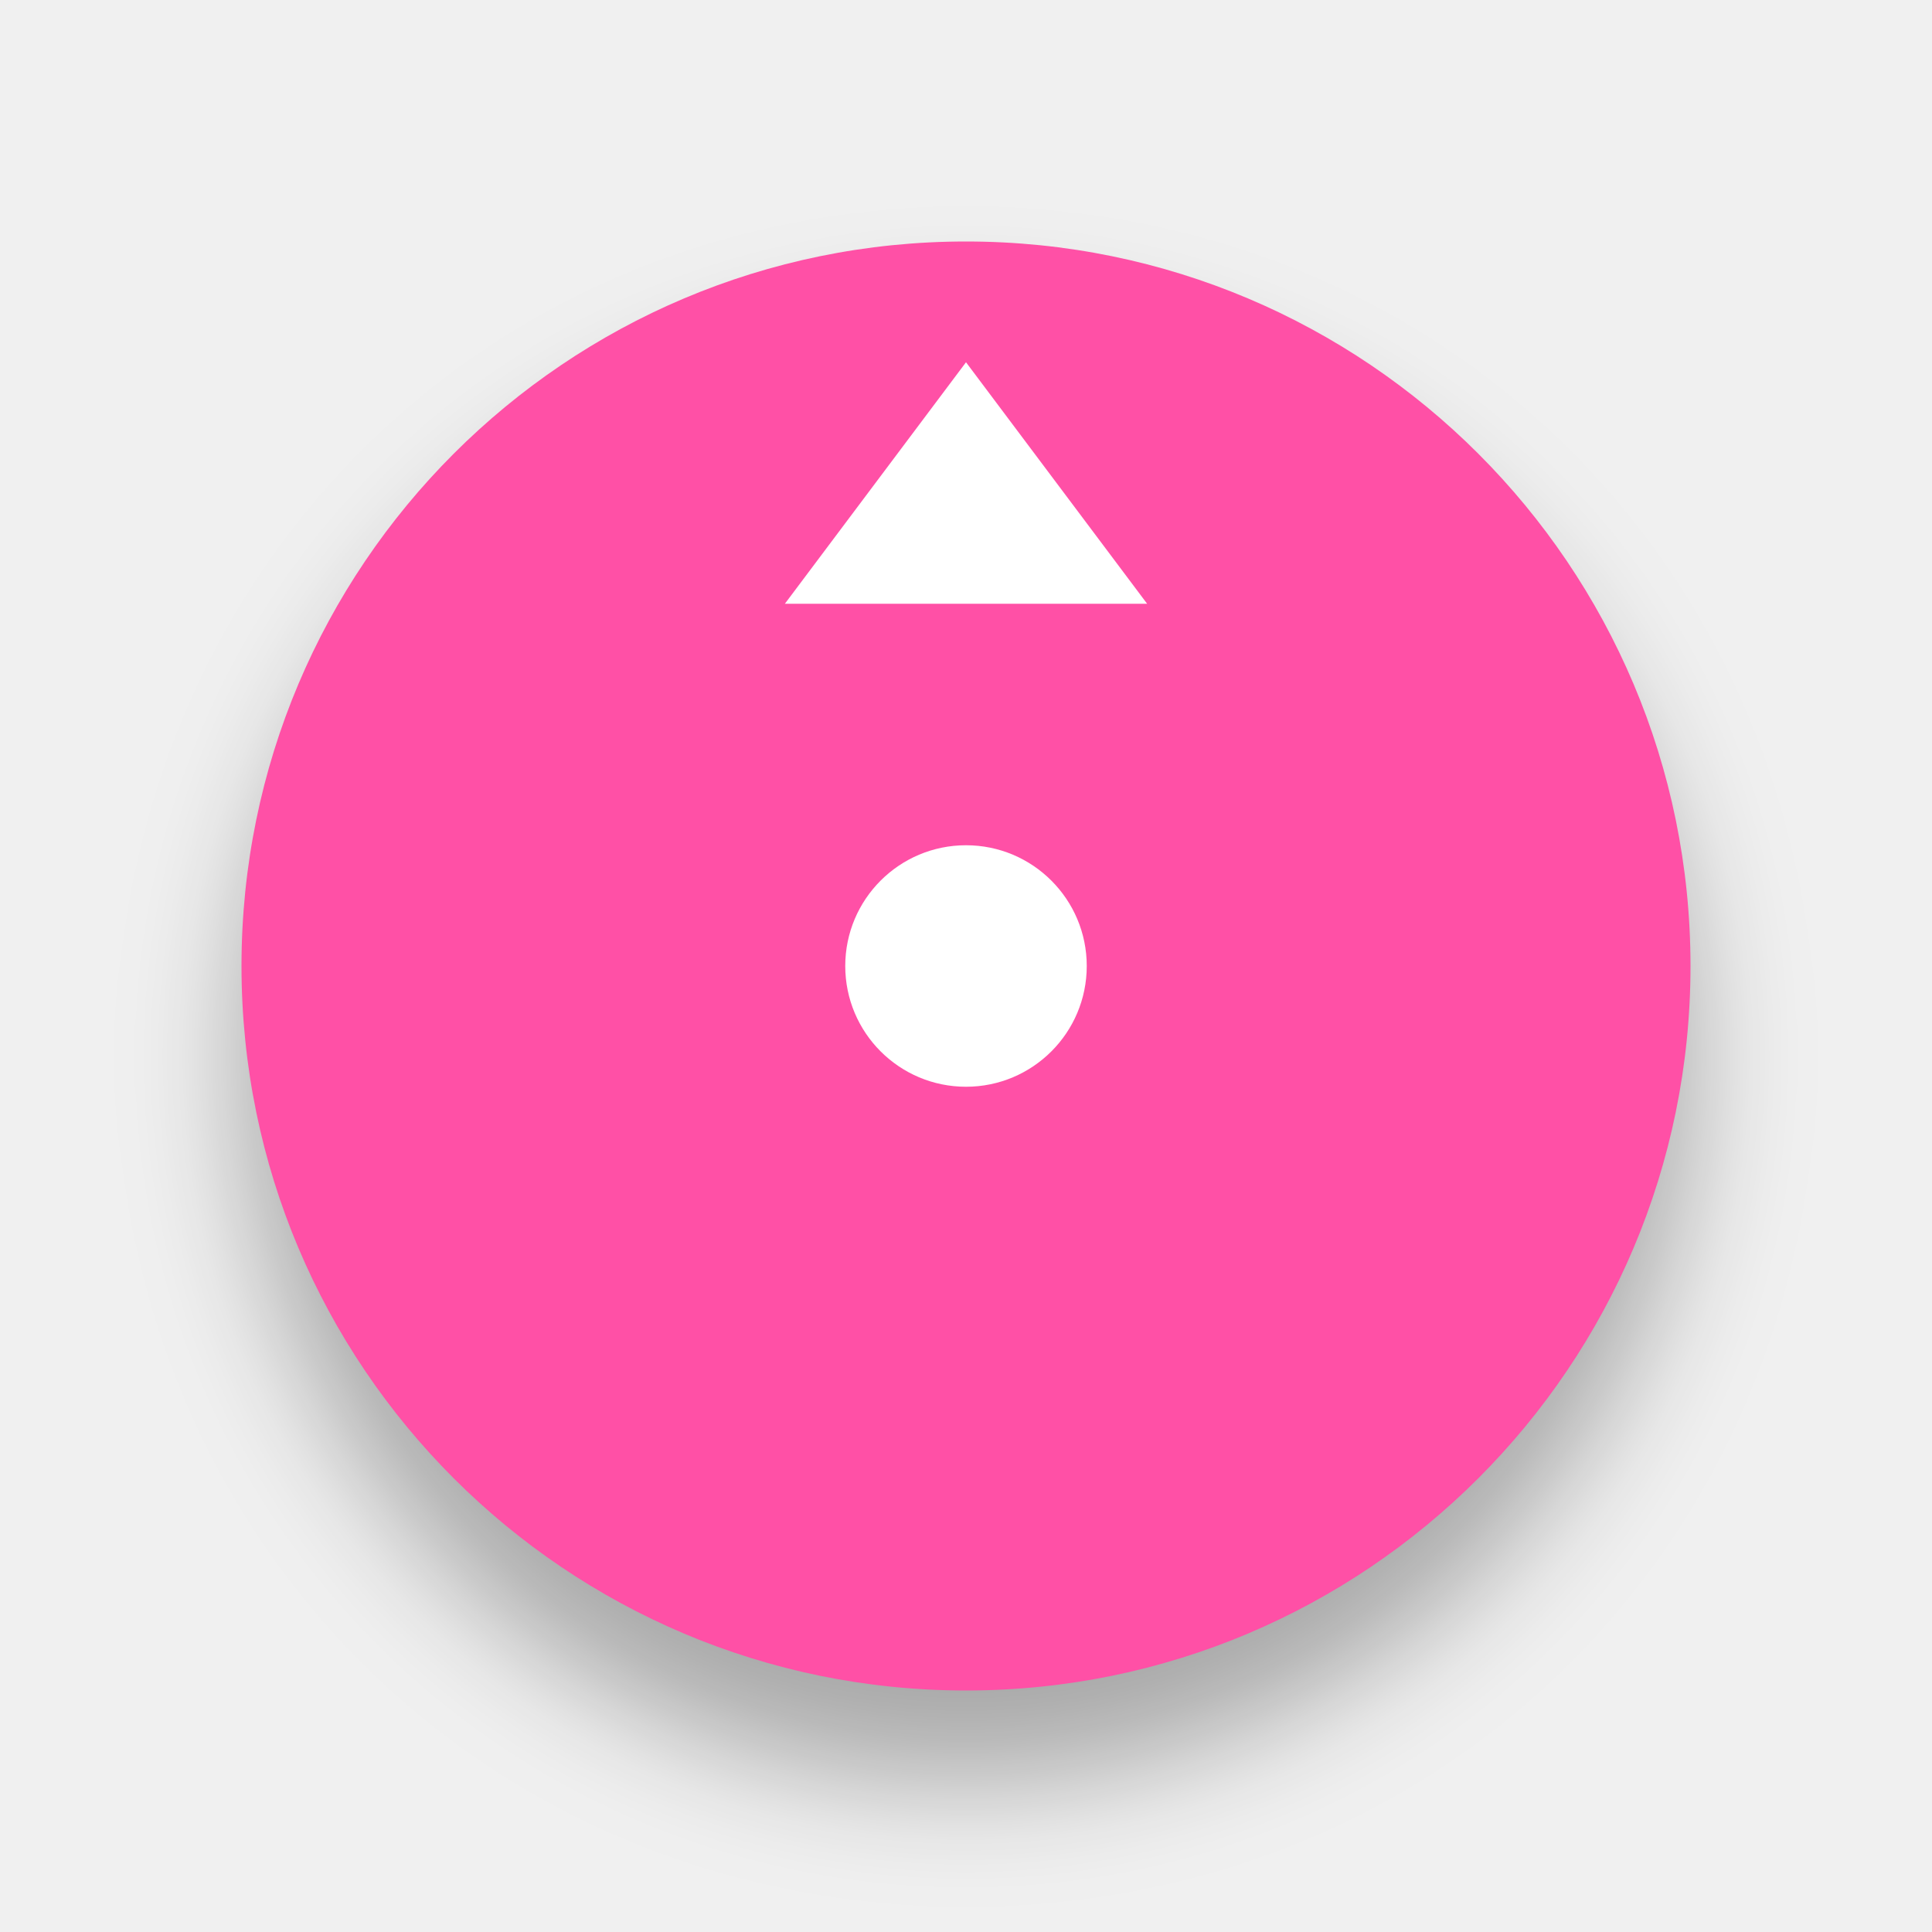
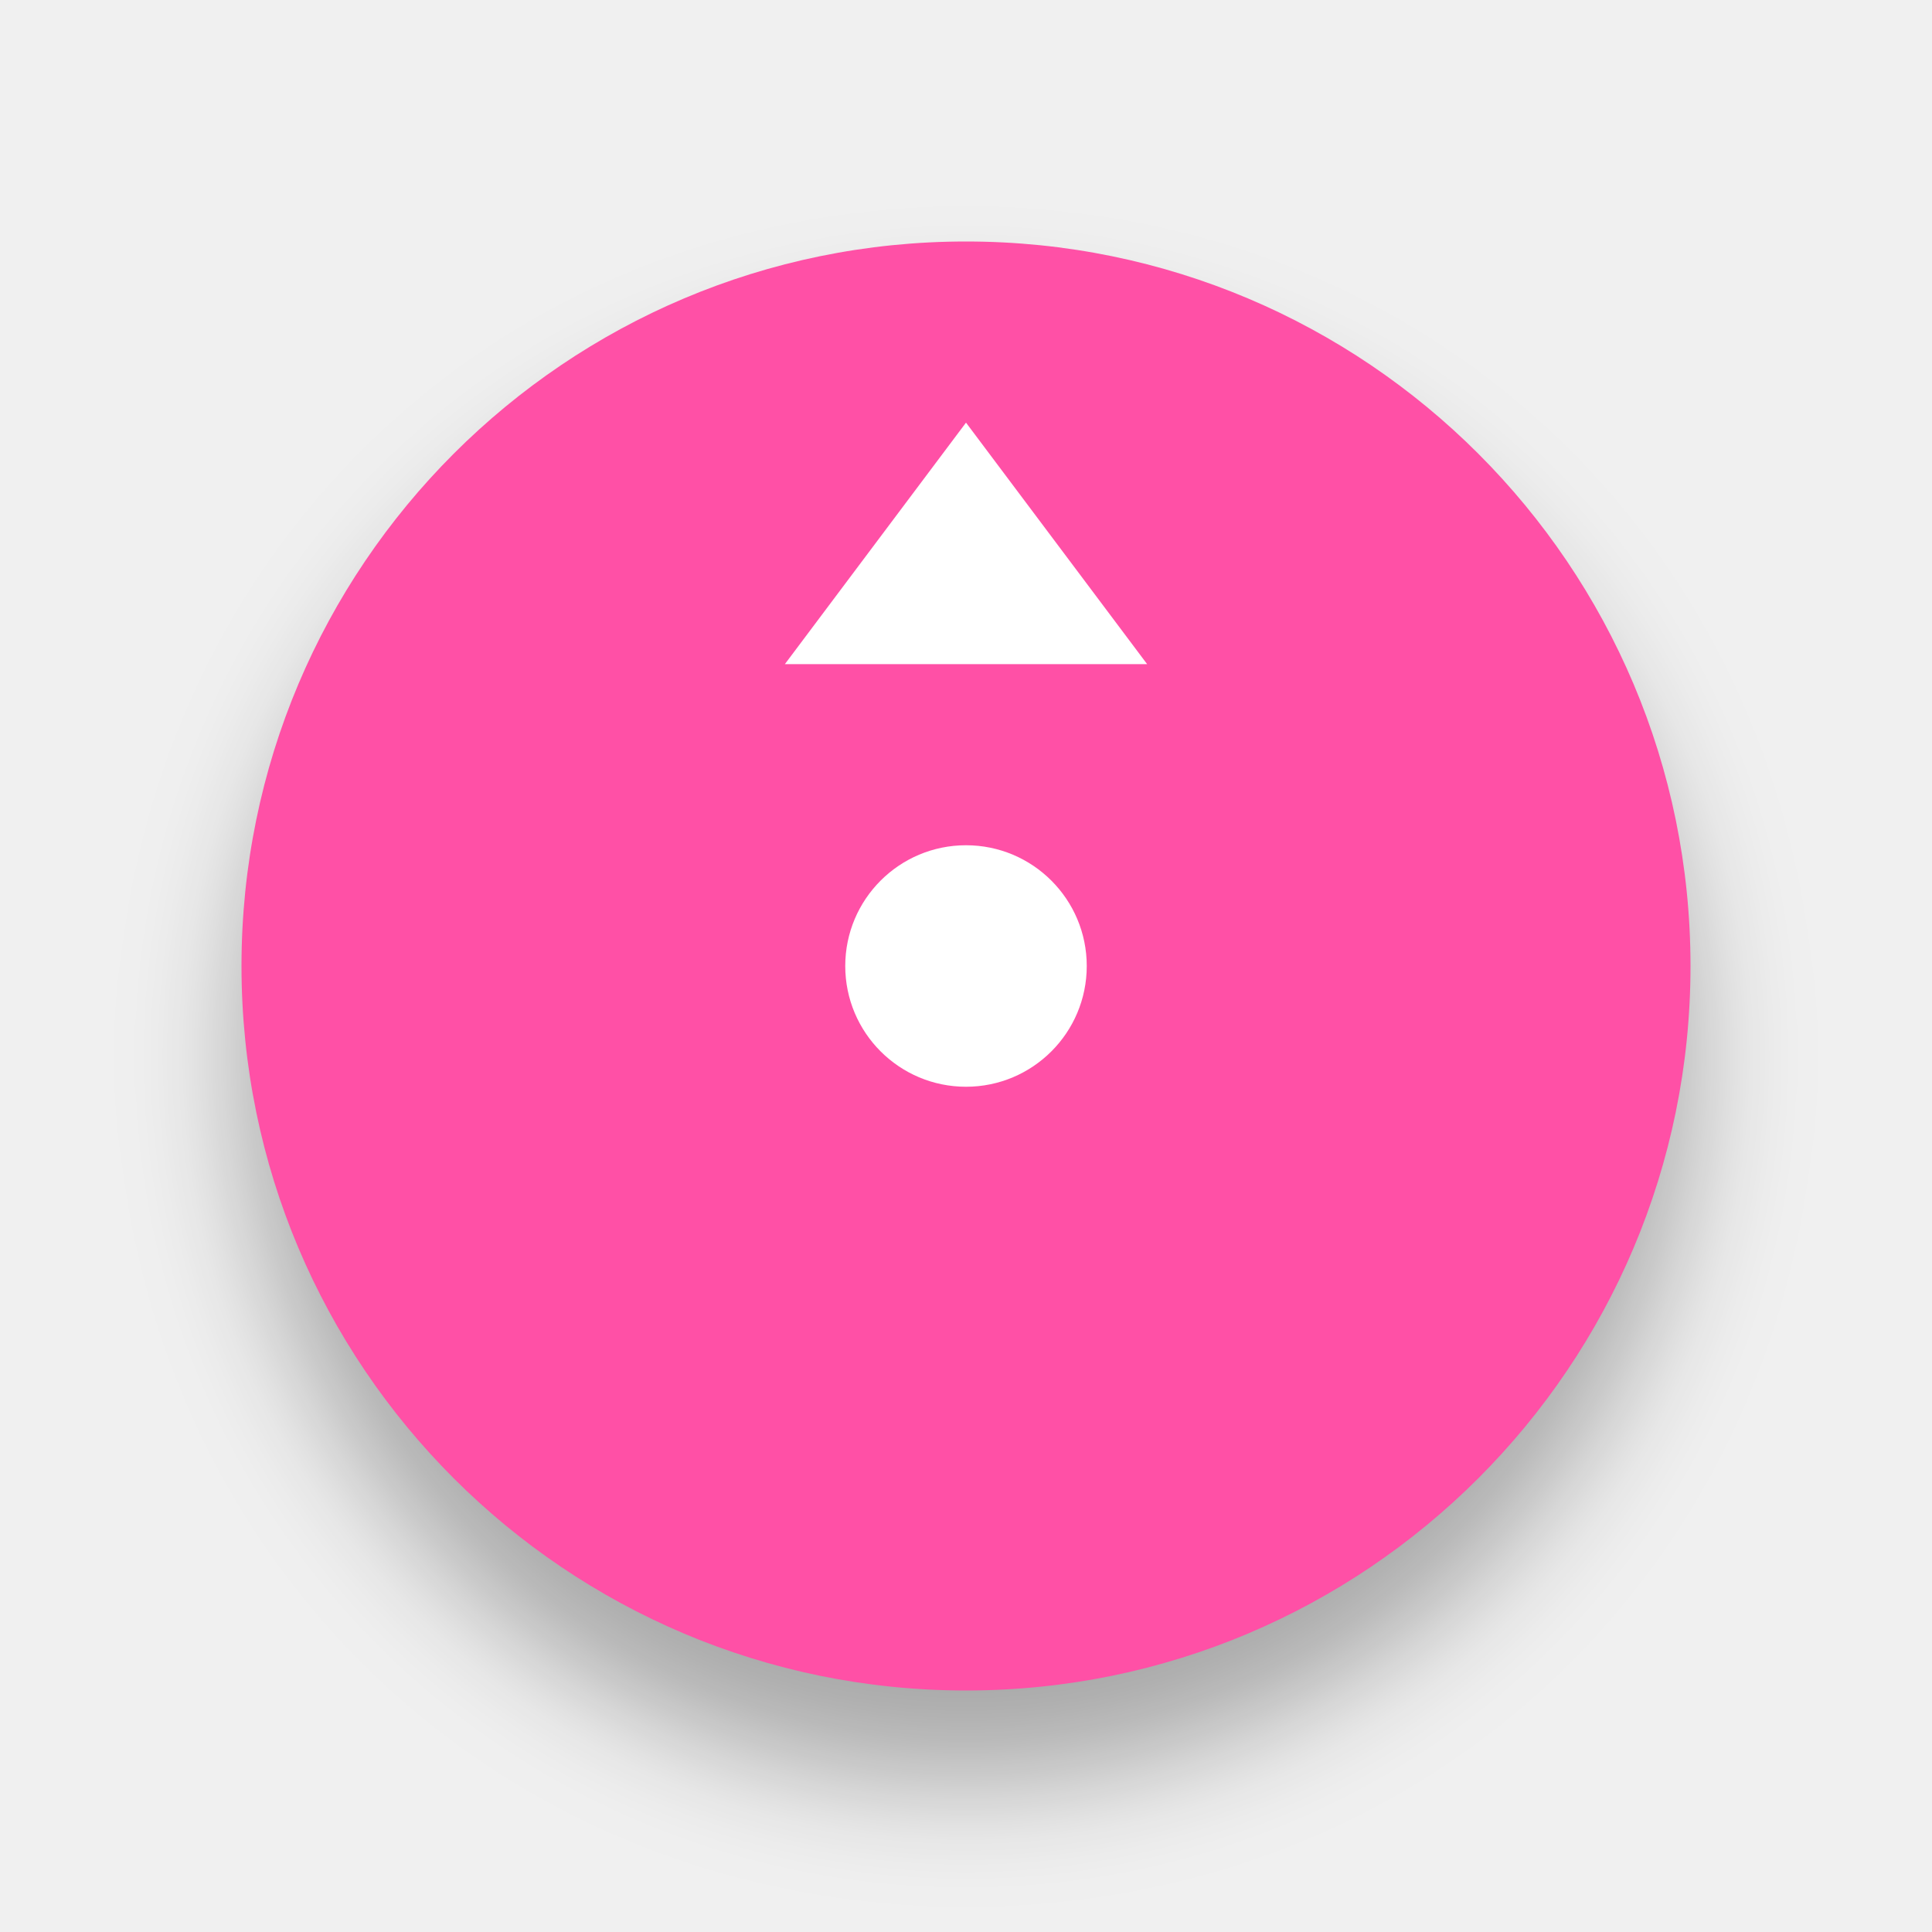
<svg xmlns="http://www.w3.org/2000/svg" viewBox="0 0 32 32" version="1.1" id="svg15">
  <defs id="defs5">
    <filter id="a" width="1.192" height="1.192" x="-.1" y="-.1" color-interpolation-filters="sRGB">
      <feGaussianBlur stdDeviation=".96" id="feGaussianBlur2" />
    </filter>
  </defs>
  <circle cx="16" cy="17.5" r="12" opacity="0.3" fill="#000000" filter="url(#a)" id="circle7" />
  <circle cx="16" cy="16" r="12" fill="#FF50A6" opacity="1" id="circle9" style="stroke:#FFFFFF;stroke-opacity:0;stroke-width:0" />
-   <path d="M16 6l3 4h-6z" fill="#FFFFFF" id="path11" />
-   <circle cx="16" cy="16" r="2" fill="#FFFFFF" id="circle13" />
+   <path id="path11" fill="#FFFFFF" d="M 16 7 L 13 11 L 19 11 L 16 7 z " />
+   <circle cx="16" cy="-16" r="2" transform="rotate(90)" fill="#FFFFFF" id="circle13" />
</svg>
